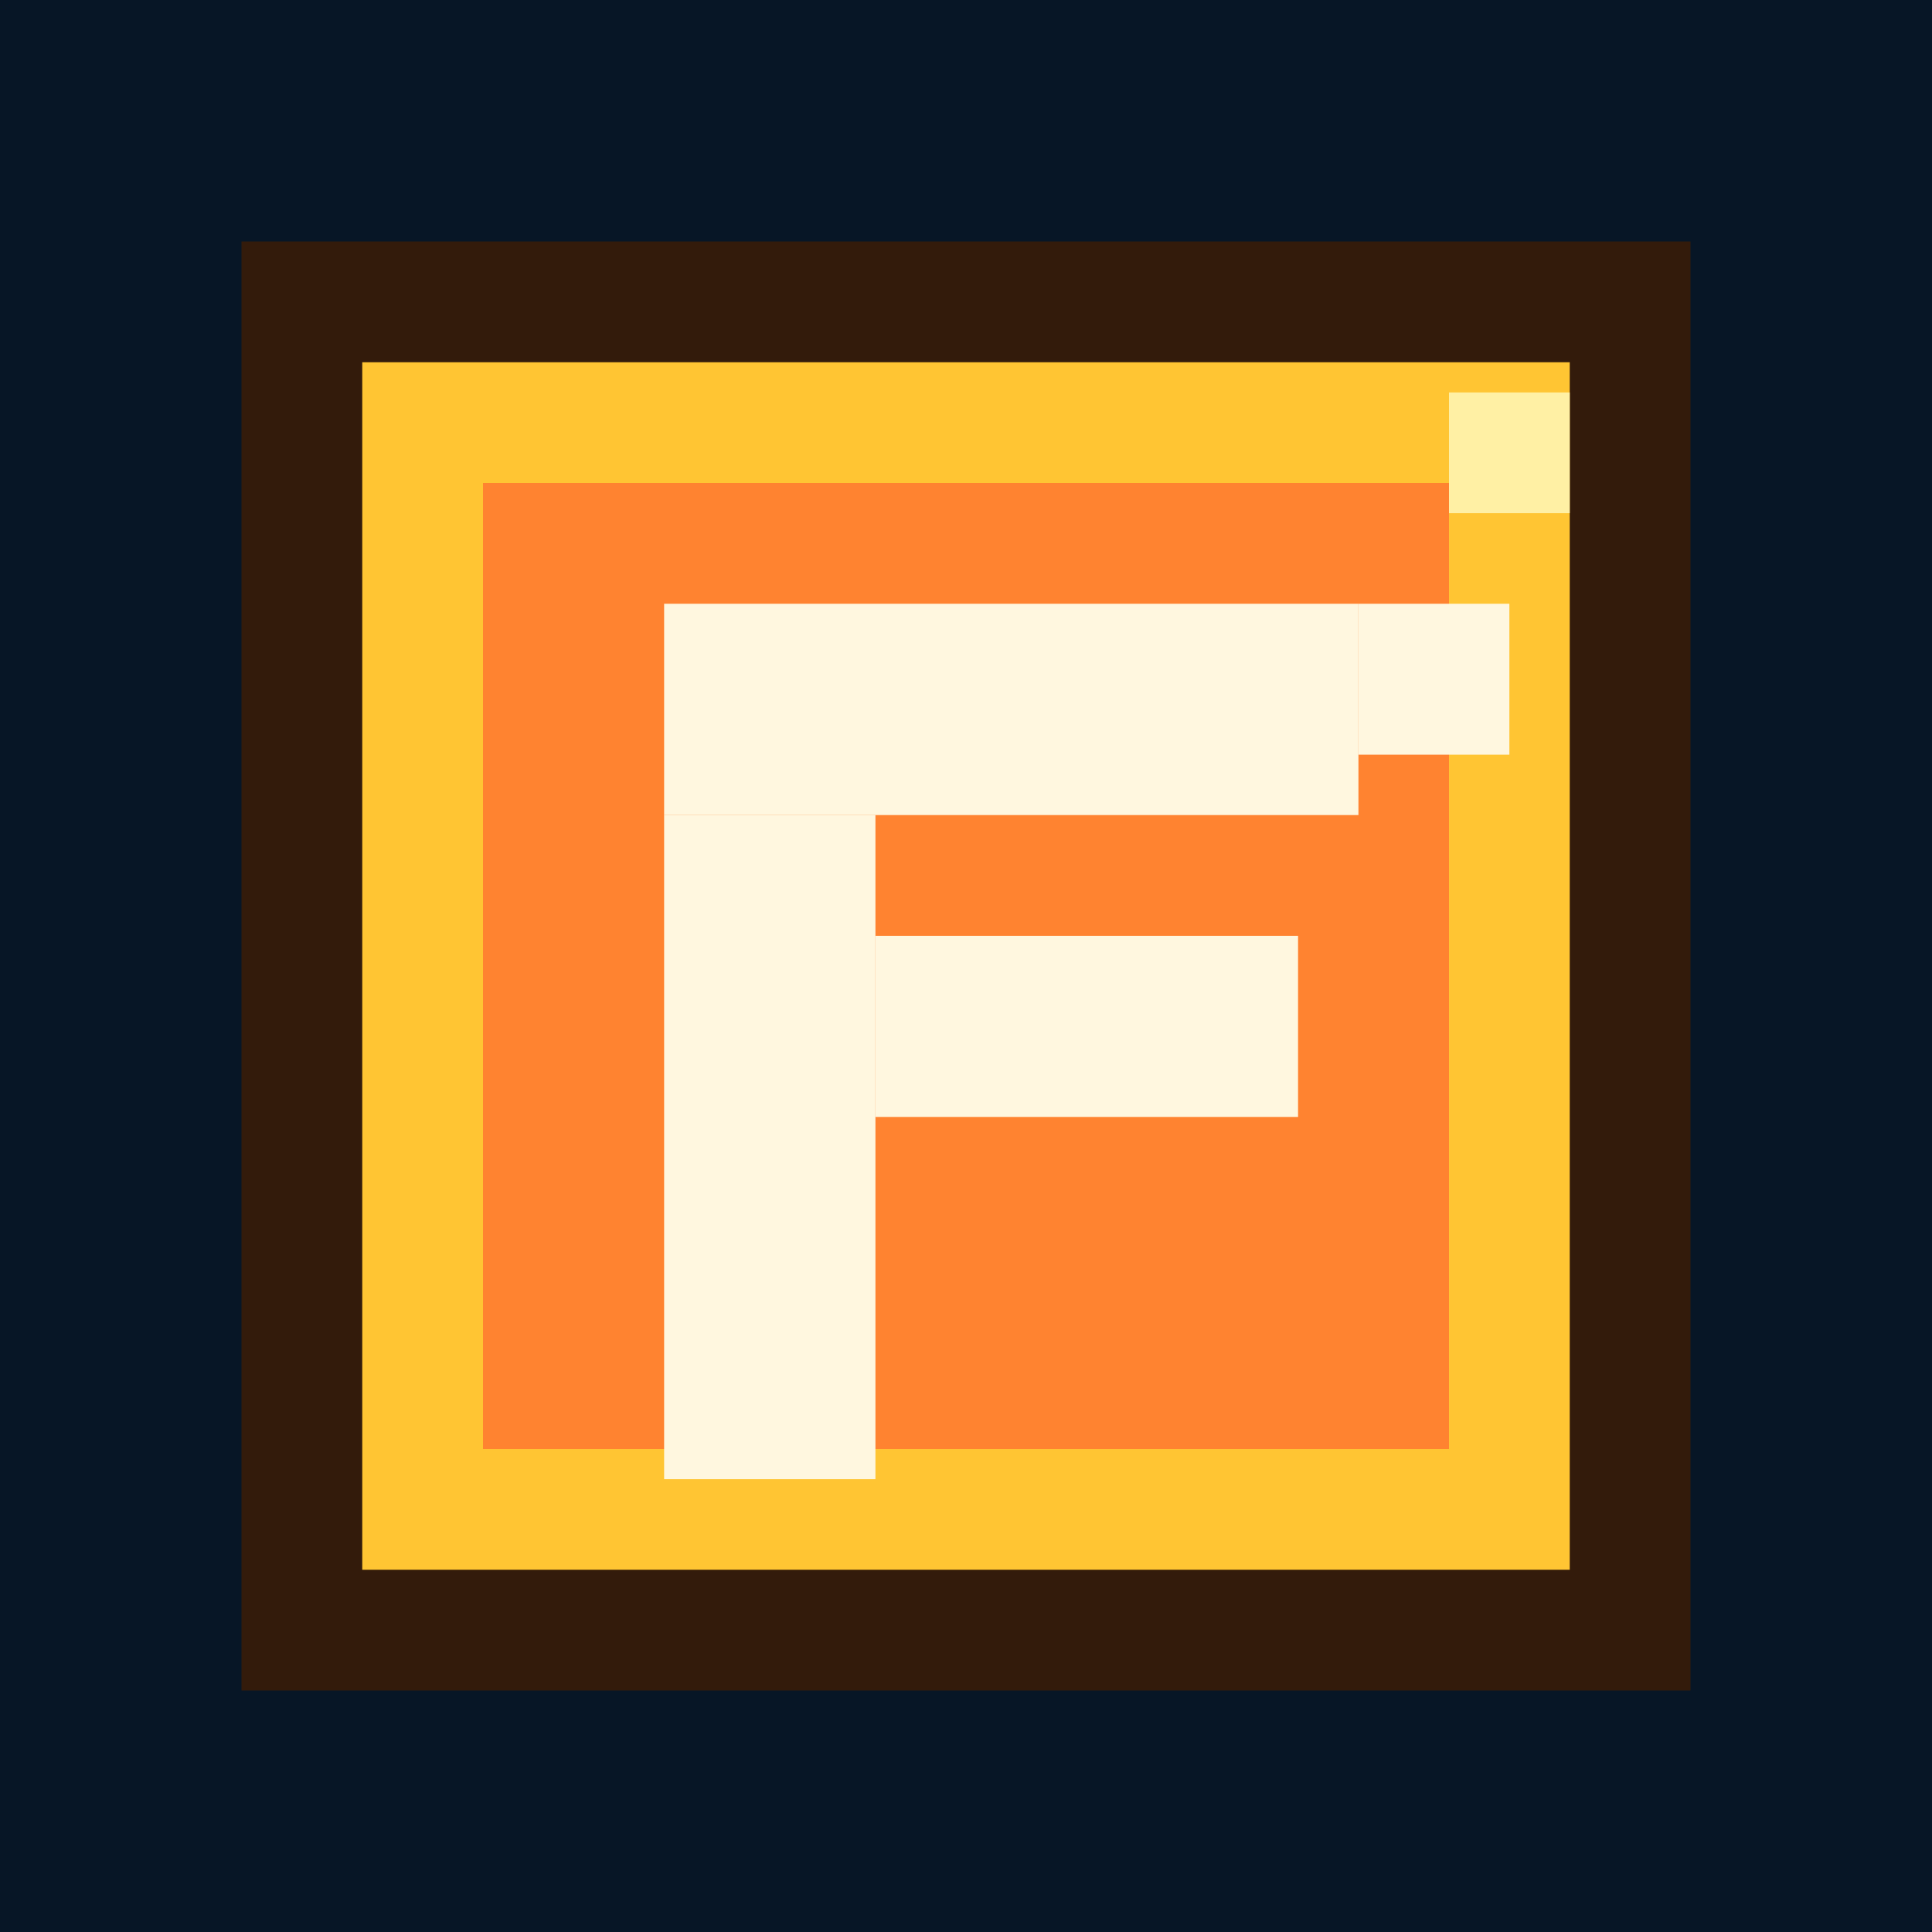
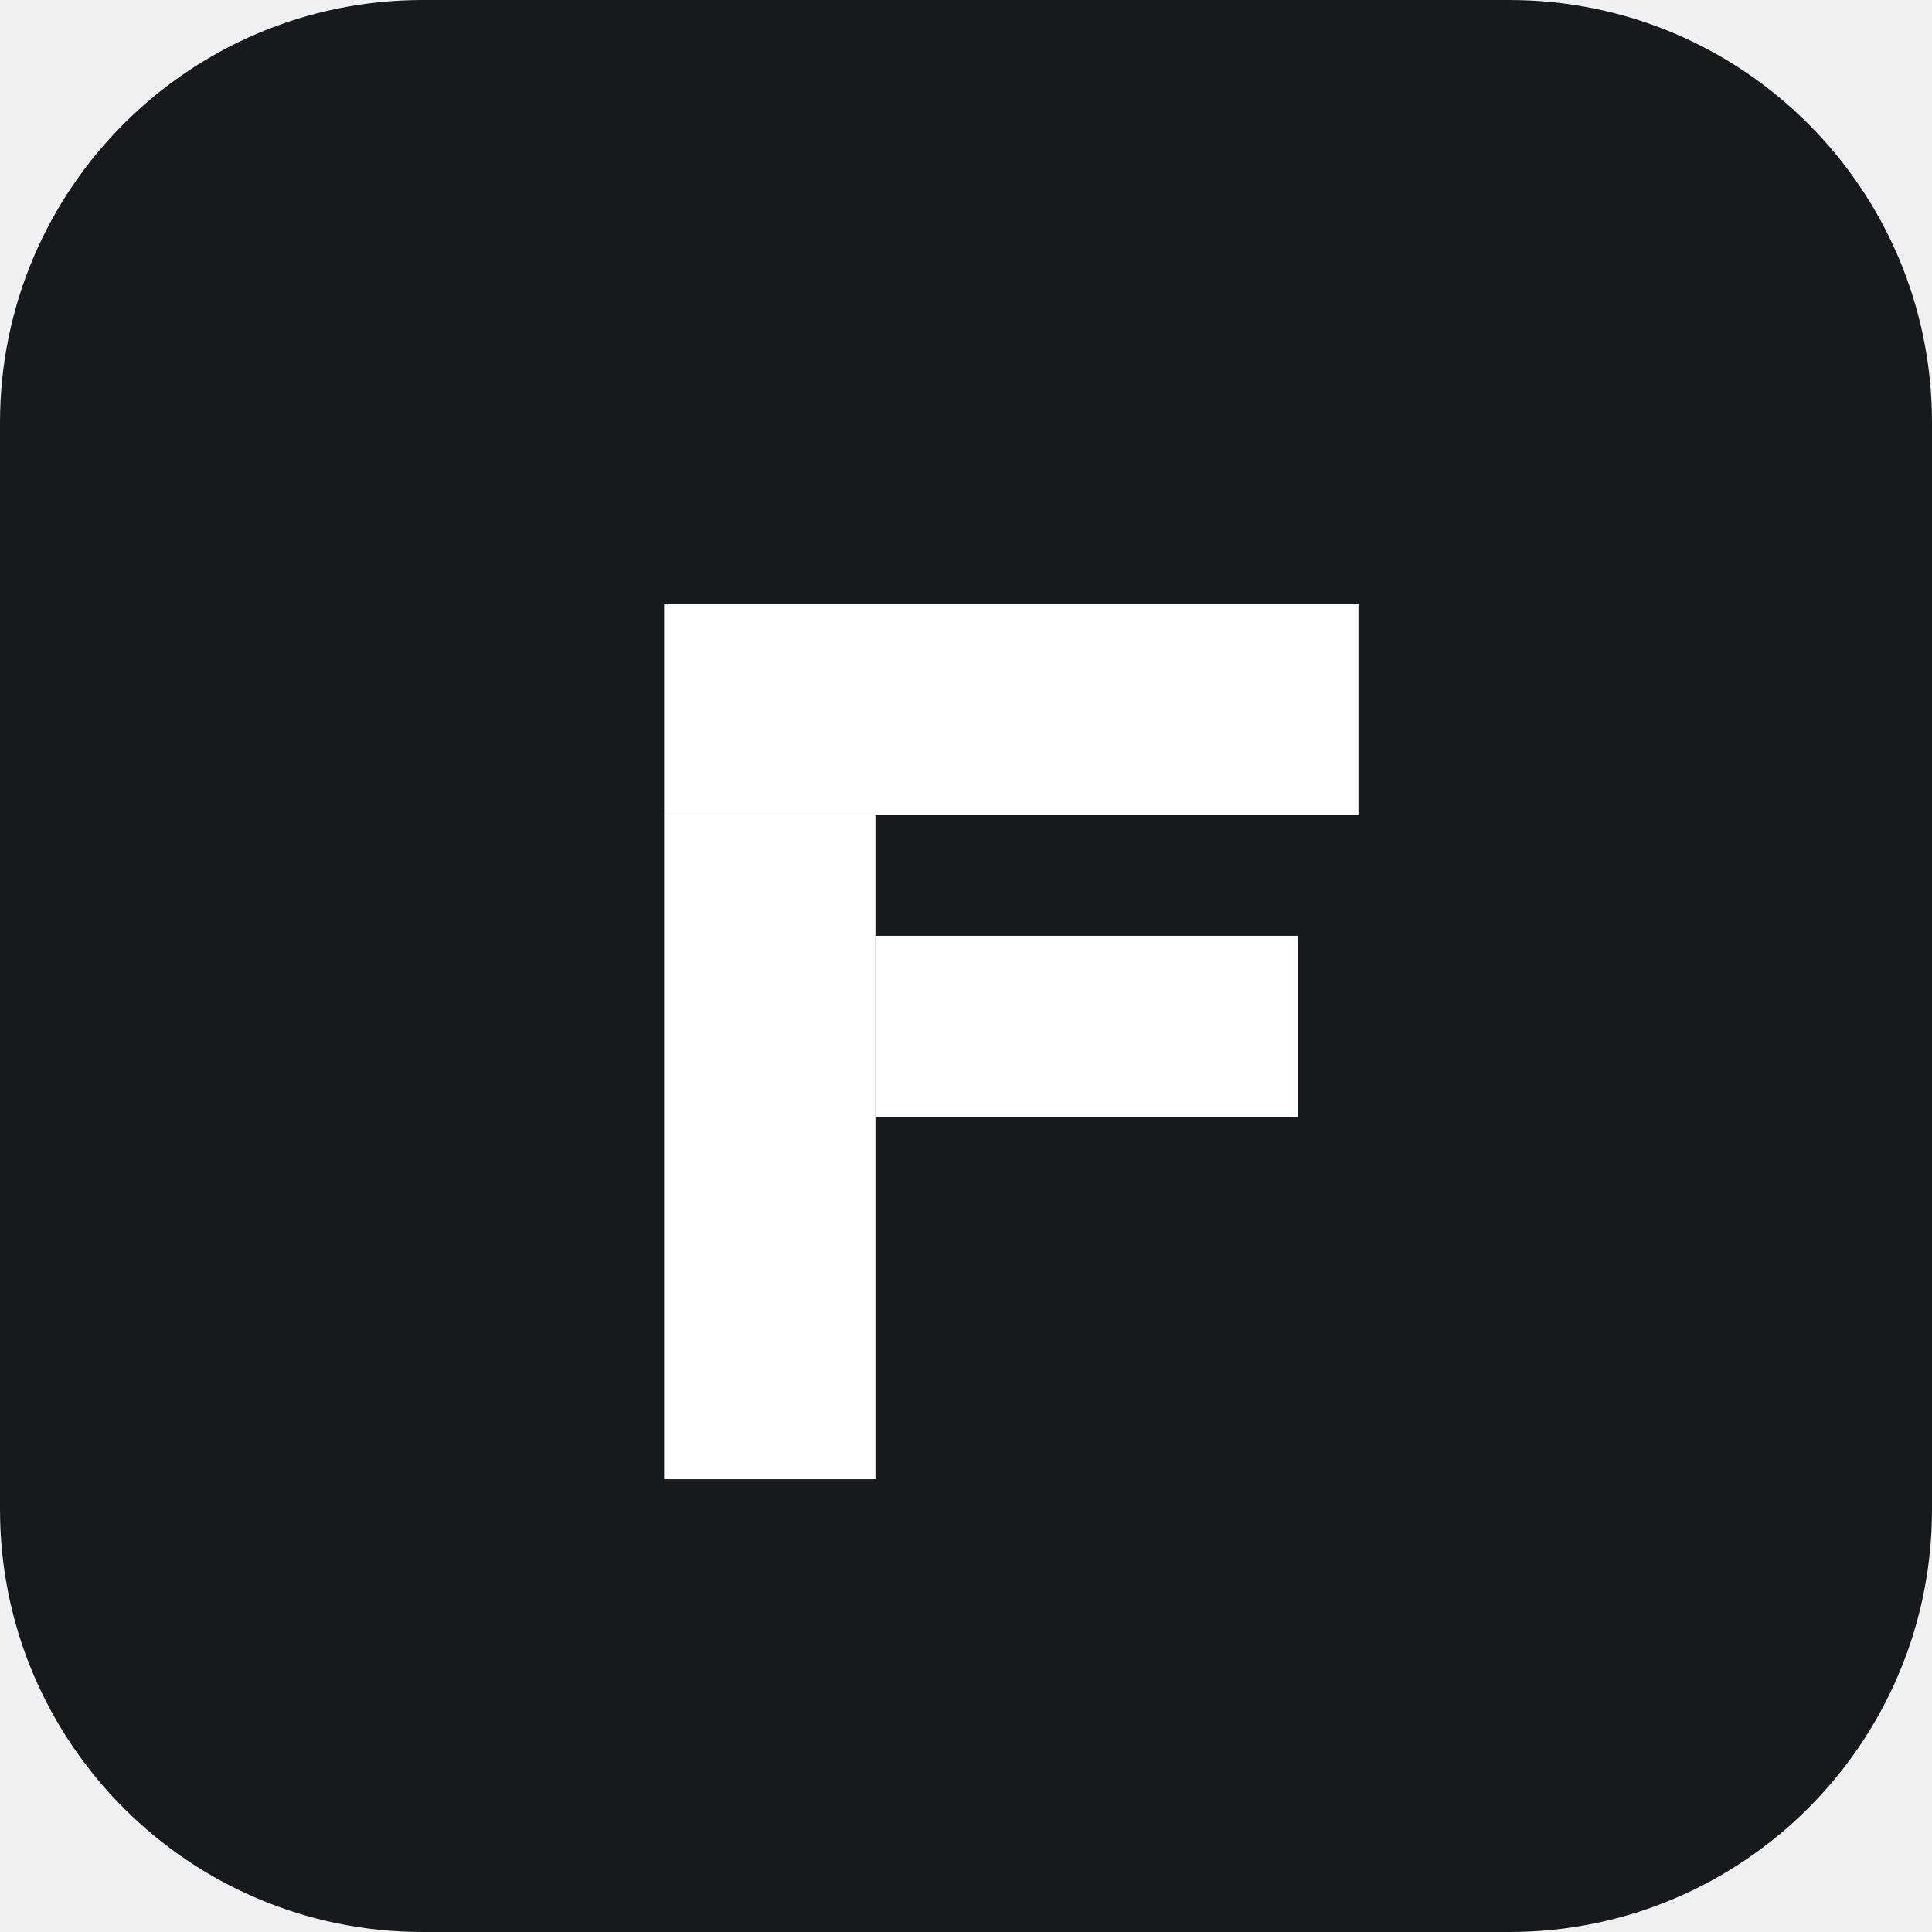
<svg xmlns="http://www.w3.org/2000/svg" viewBox="0 0 64 64" role="img" aria-label="Font Compressor">
-   <rect width="64" height="64" fill="#071626" />
-   <rect x="8" y="8" width="48" height="48" fill="#331b0b" />
-   <rect x="12" y="12" width="40" height="40" fill="#ffc533" />
-   <rect x="16" y="16" width="32" height="32" fill="#ff8330" />
-   <rect x="22" y="20" width="23" height="7" fill="#fff7df" />
-   <rect x="22" y="27" width="7" height="22" fill="#fff7df" />
-   <rect x="29" y="31" width="14" height="6" fill="#fff7df" />
-   <rect x="45" y="20" width="5" height="5" fill="#fff7df" />
-   <rect x="48" y="13" width="4" height="4" fill="#fff0a4" />
+   <rect width="64" height="64" rx="14" fill="#17191c" />
+   <rect x="22" y="20" width="23" height="7" fill="#ffffff" />
+   <rect x="22" y="27" width="7" height="22" fill="#ffffff" />
+   <rect x="29" y="31" width="14" height="6" fill="#ffffff" />
</svg>
